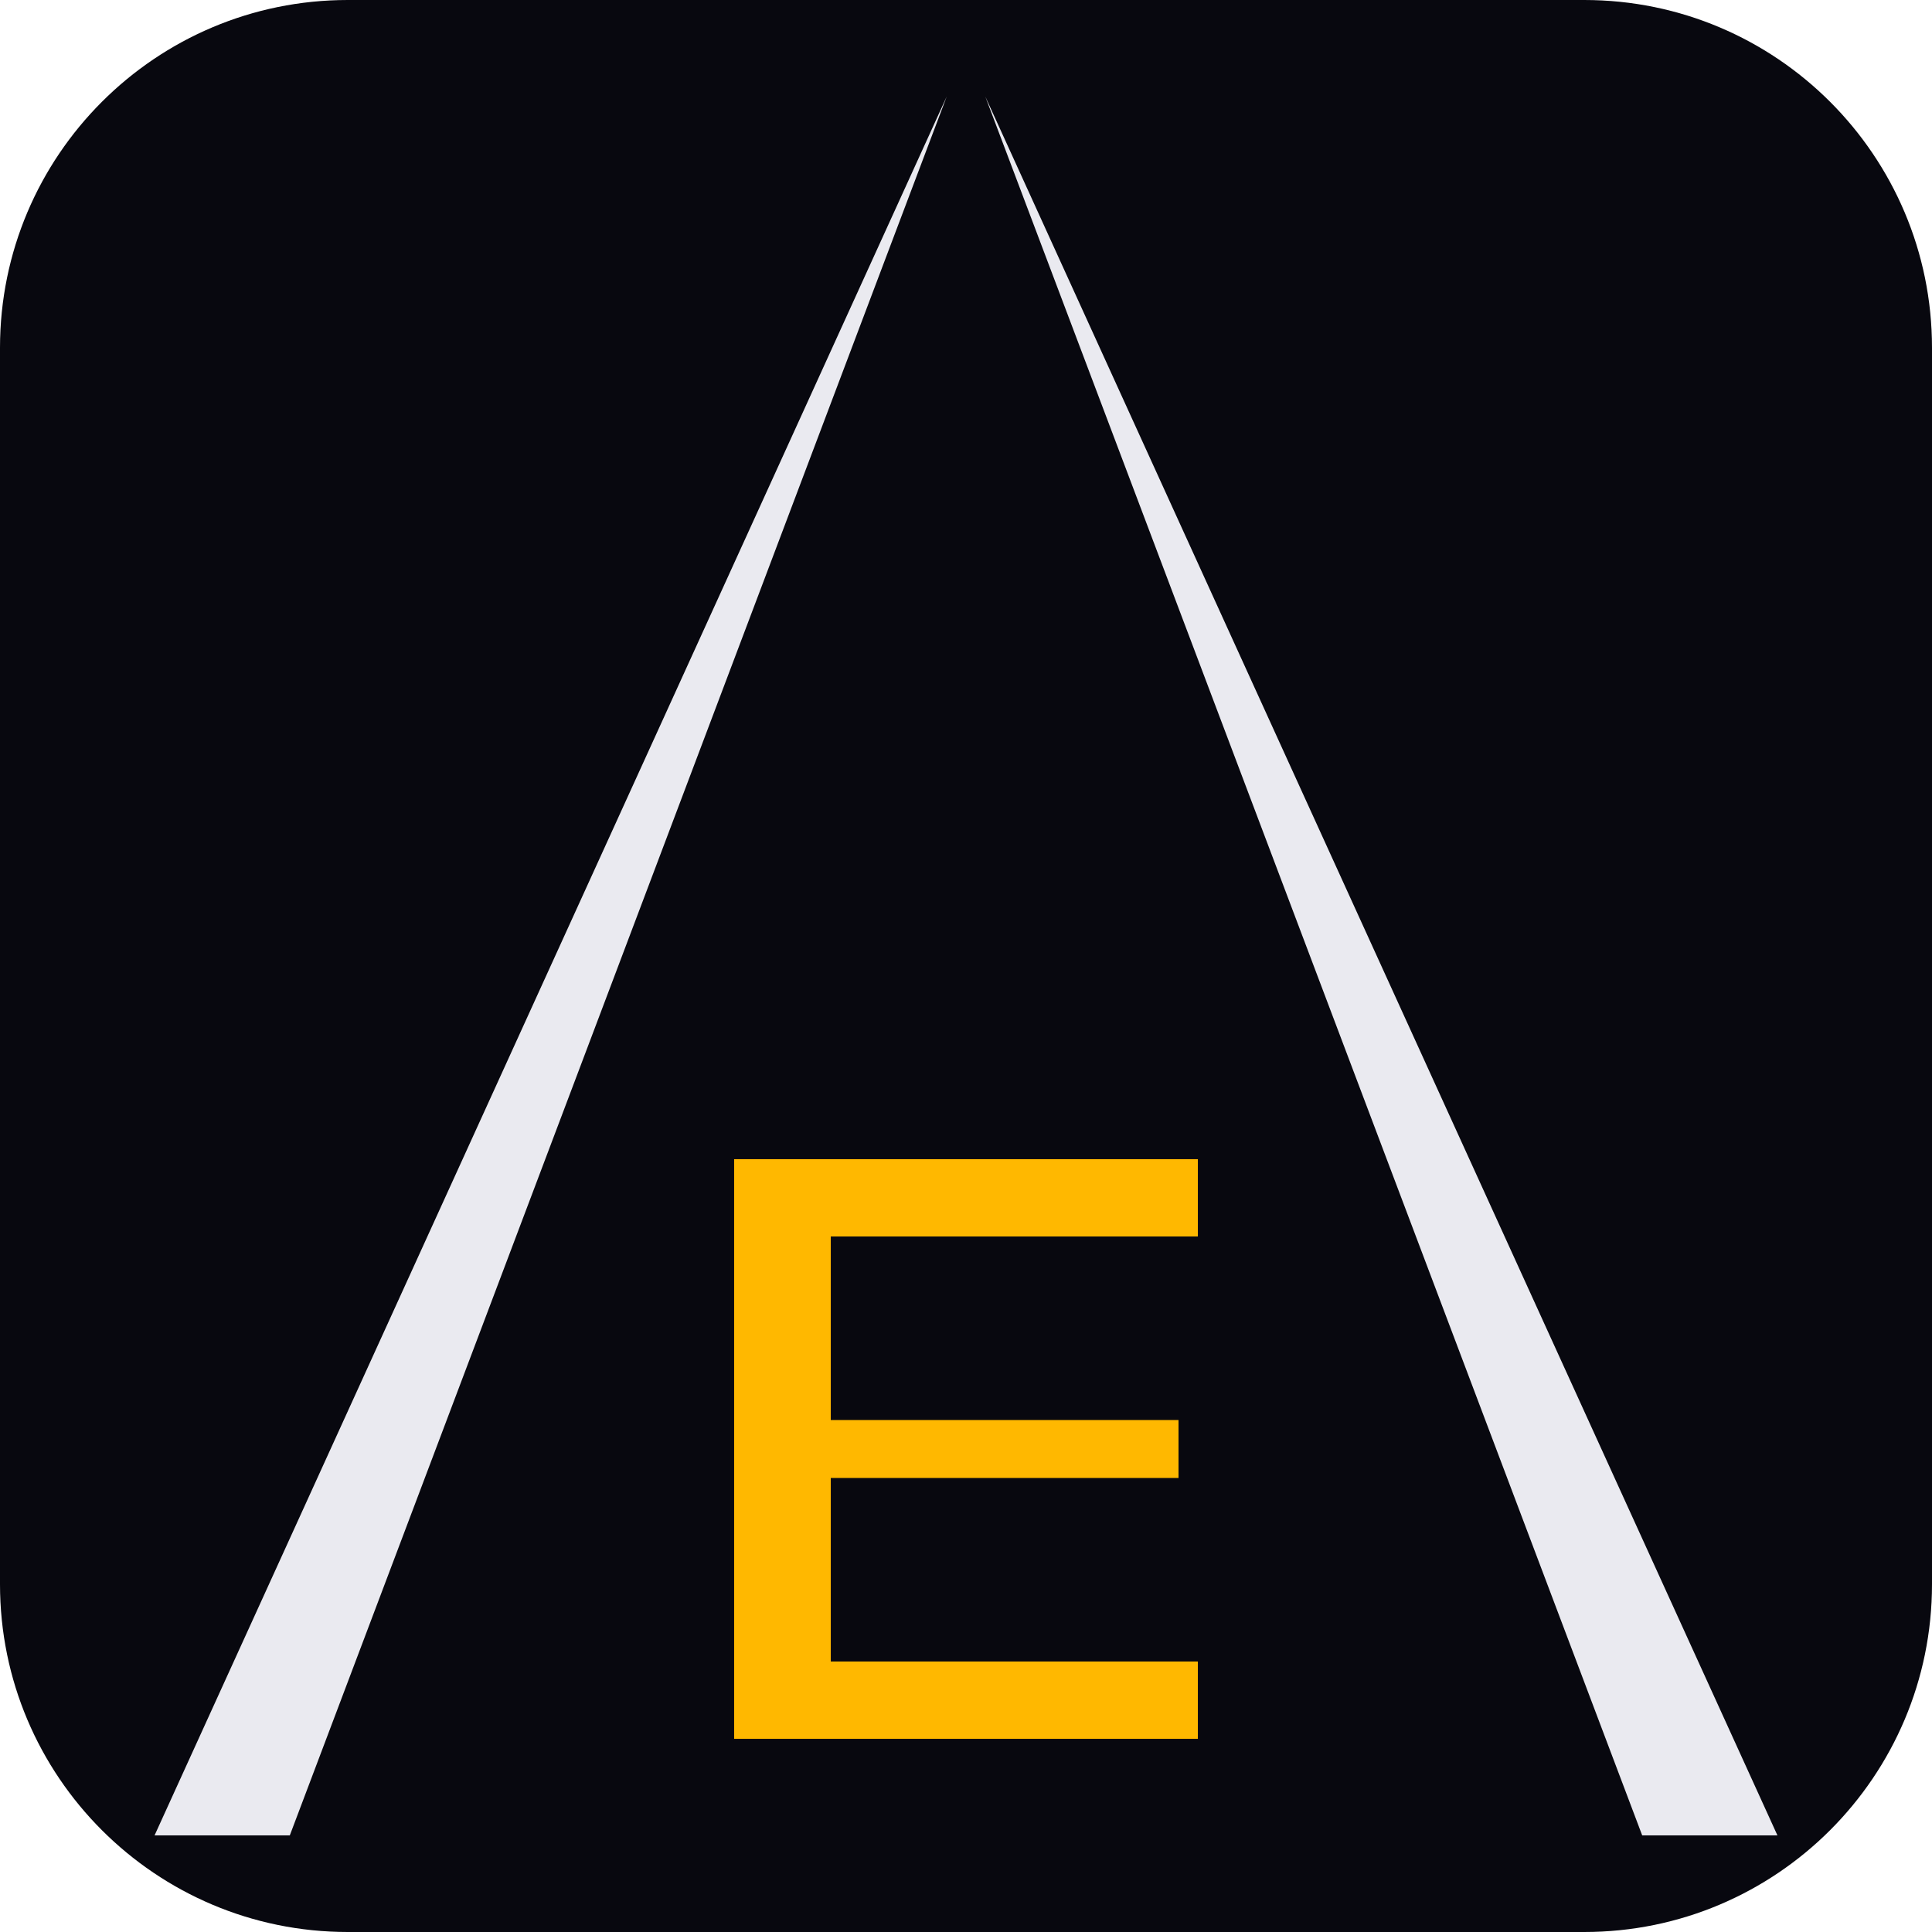
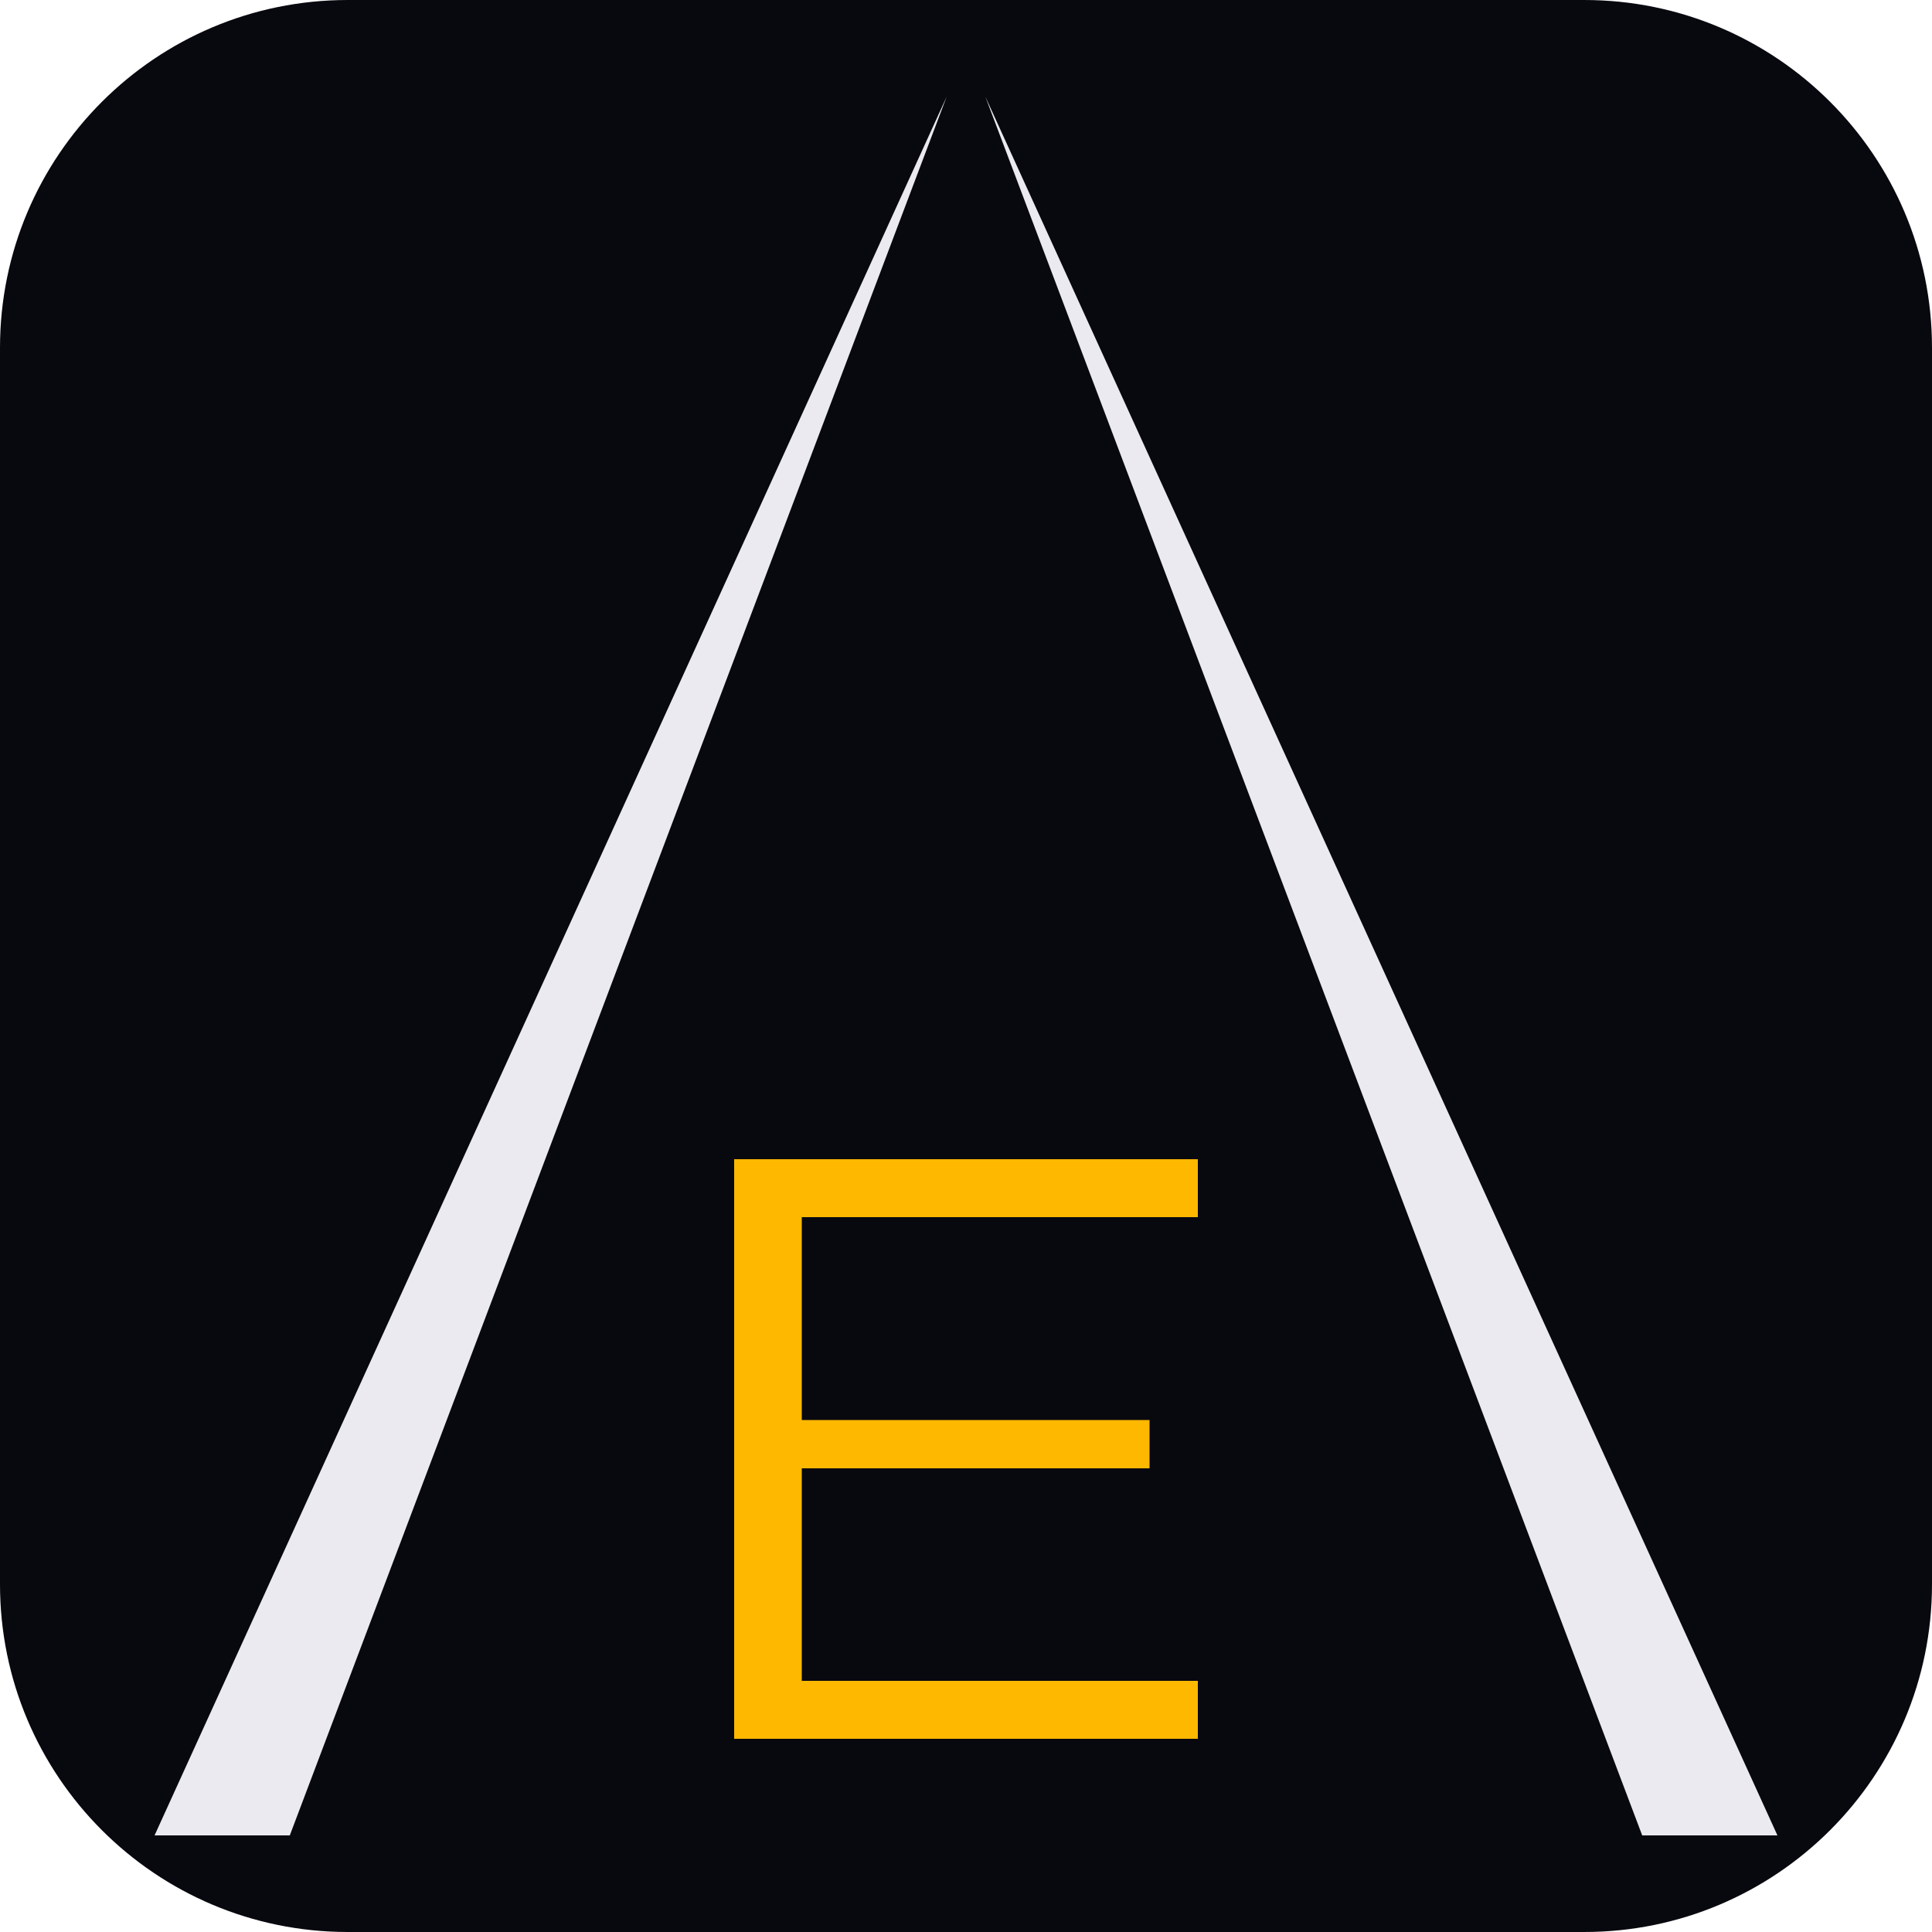
<svg xmlns="http://www.w3.org/2000/svg" viewBox="0 0 200 200" fill="none">
  <rect width="200" height="200" rx="36" ry="36" fill="#08080F" />
  <path d="M 98 10 L 30 190 L 16 190 Z" fill="#EAEAF0" />
  <path d="M 102 10 L 184 190 L 170 190 Z" fill="#EAEAF0" />
-   <rect x="76" y="120" width="10" height="60" fill="#FFB800" />
-   <rect x="76" y="120" width="48" height="8" fill="#FFB800" />
-   <rect x="86" y="147" width="36" height="6" fill="#FFB800" />
-   <rect x="76" y="172" width="48" height="8" fill="#FFB800" />
+   <path d="M 76 120 L 124 120 L 124 126 L 83 126 L 83 147 L 119 147 L 119 152 L 83 152 L 83 174 L 124 174 L 124 180 L 76 180 Z" fill="#FFB800" />
</svg>
